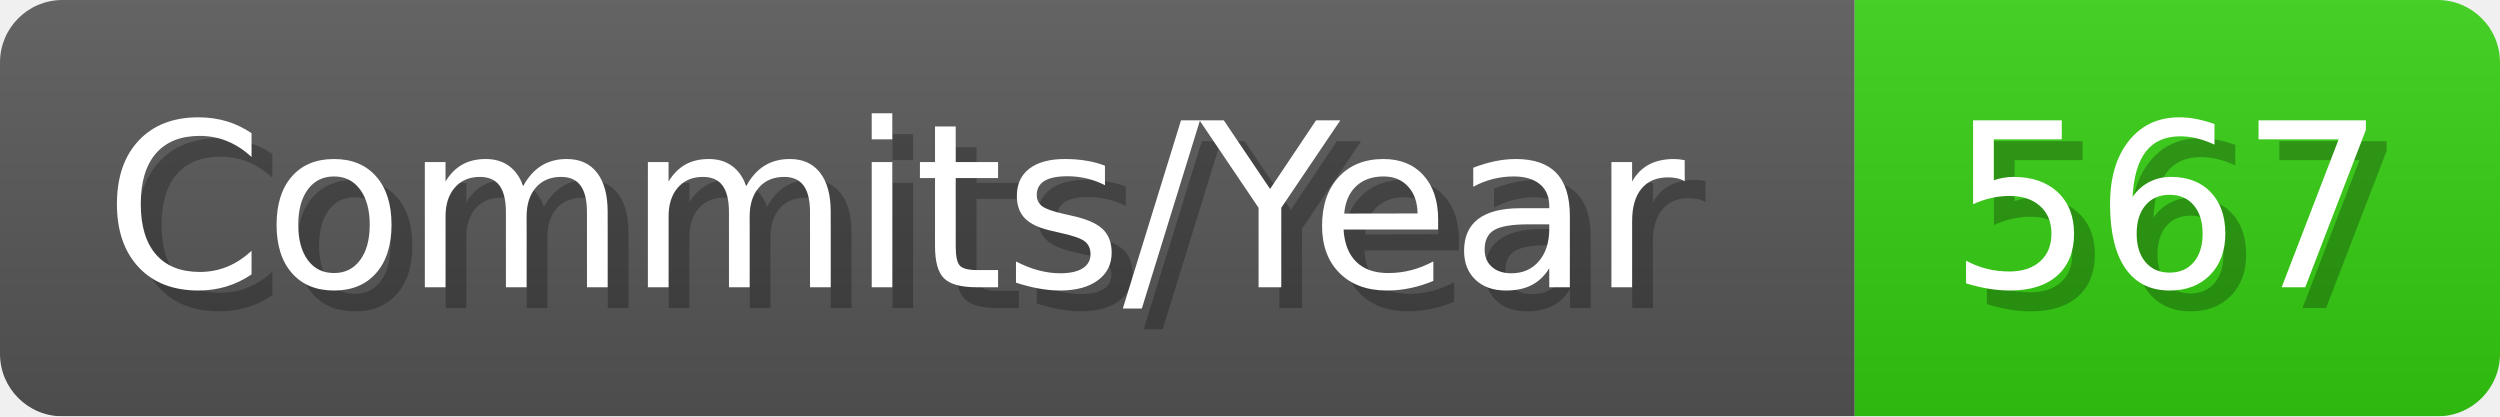
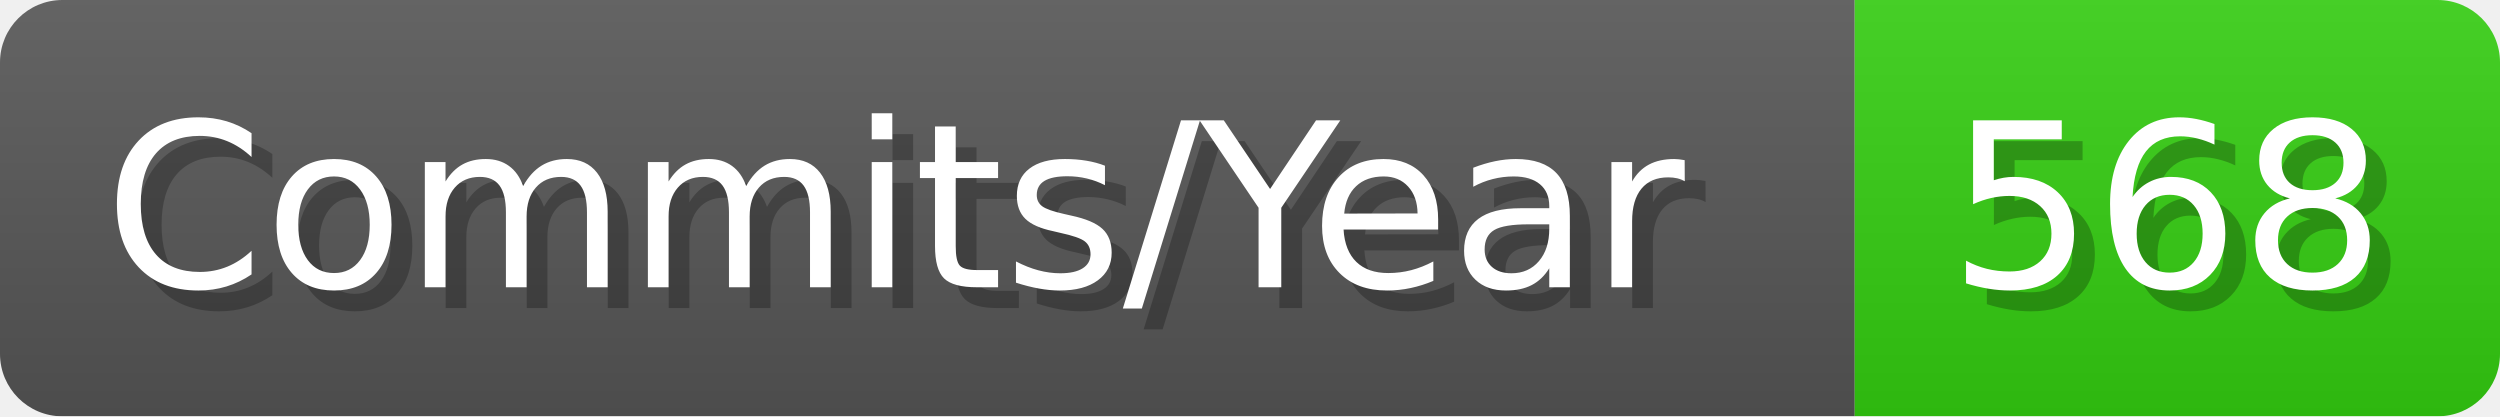
- <svg xmlns="http://www.w3.org/2000/svg" width="120.1" height="20" viewBox="0 0 1201 200" role="img" aria-label="Commits/Year: 567">
+ <svg xmlns="http://www.w3.org/2000/svg" width="120.1" height="20" viewBox="0 0 1201 200" role="img" aria-label="Commits/Year: 568">
  <linearGradient id="aUPdi" x2="0" y2="100%">
    <stop offset="0" stop-opacity=".1" stop-color="#EEE" />
    <stop offset="1" stop-opacity=".1" />
  </linearGradient>
  <mask id="WfAiQ">
    <rect width="1201" height="200" rx="30" fill="#FFF" />
  </mask>
  <g mask="url(#WfAiQ)">
    <rect width="891" height="200" fill="#555" />
    <rect width="310" height="200" fill="#3C1" x="891" />
    <rect width="1201" height="200" fill="url(#aUPdi)" />
  </g>
  <g aria-hidden="true" fill="#fff" text-anchor="start" font-family="Verdana,DejaVu Sans,sans-serif" font-size="110">
    <text x="60" y="148" textLength="791" fill="#000" opacity="0.25">Commits/Year</text>
    <text x="50" y="138" textLength="791">Commits/Year</text>
-     <text x="946" y="148" textLength="210" fill="#000" opacity="0.25">567</text>
-     <text x="936" y="138" textLength="210">567</text>
+     <text x="946" y="148" textLength="210" fill="#000" opacity="0.25">568</text>
+     <text x="936" y="138" textLength="210">568</text>
  </g>
</svg>
